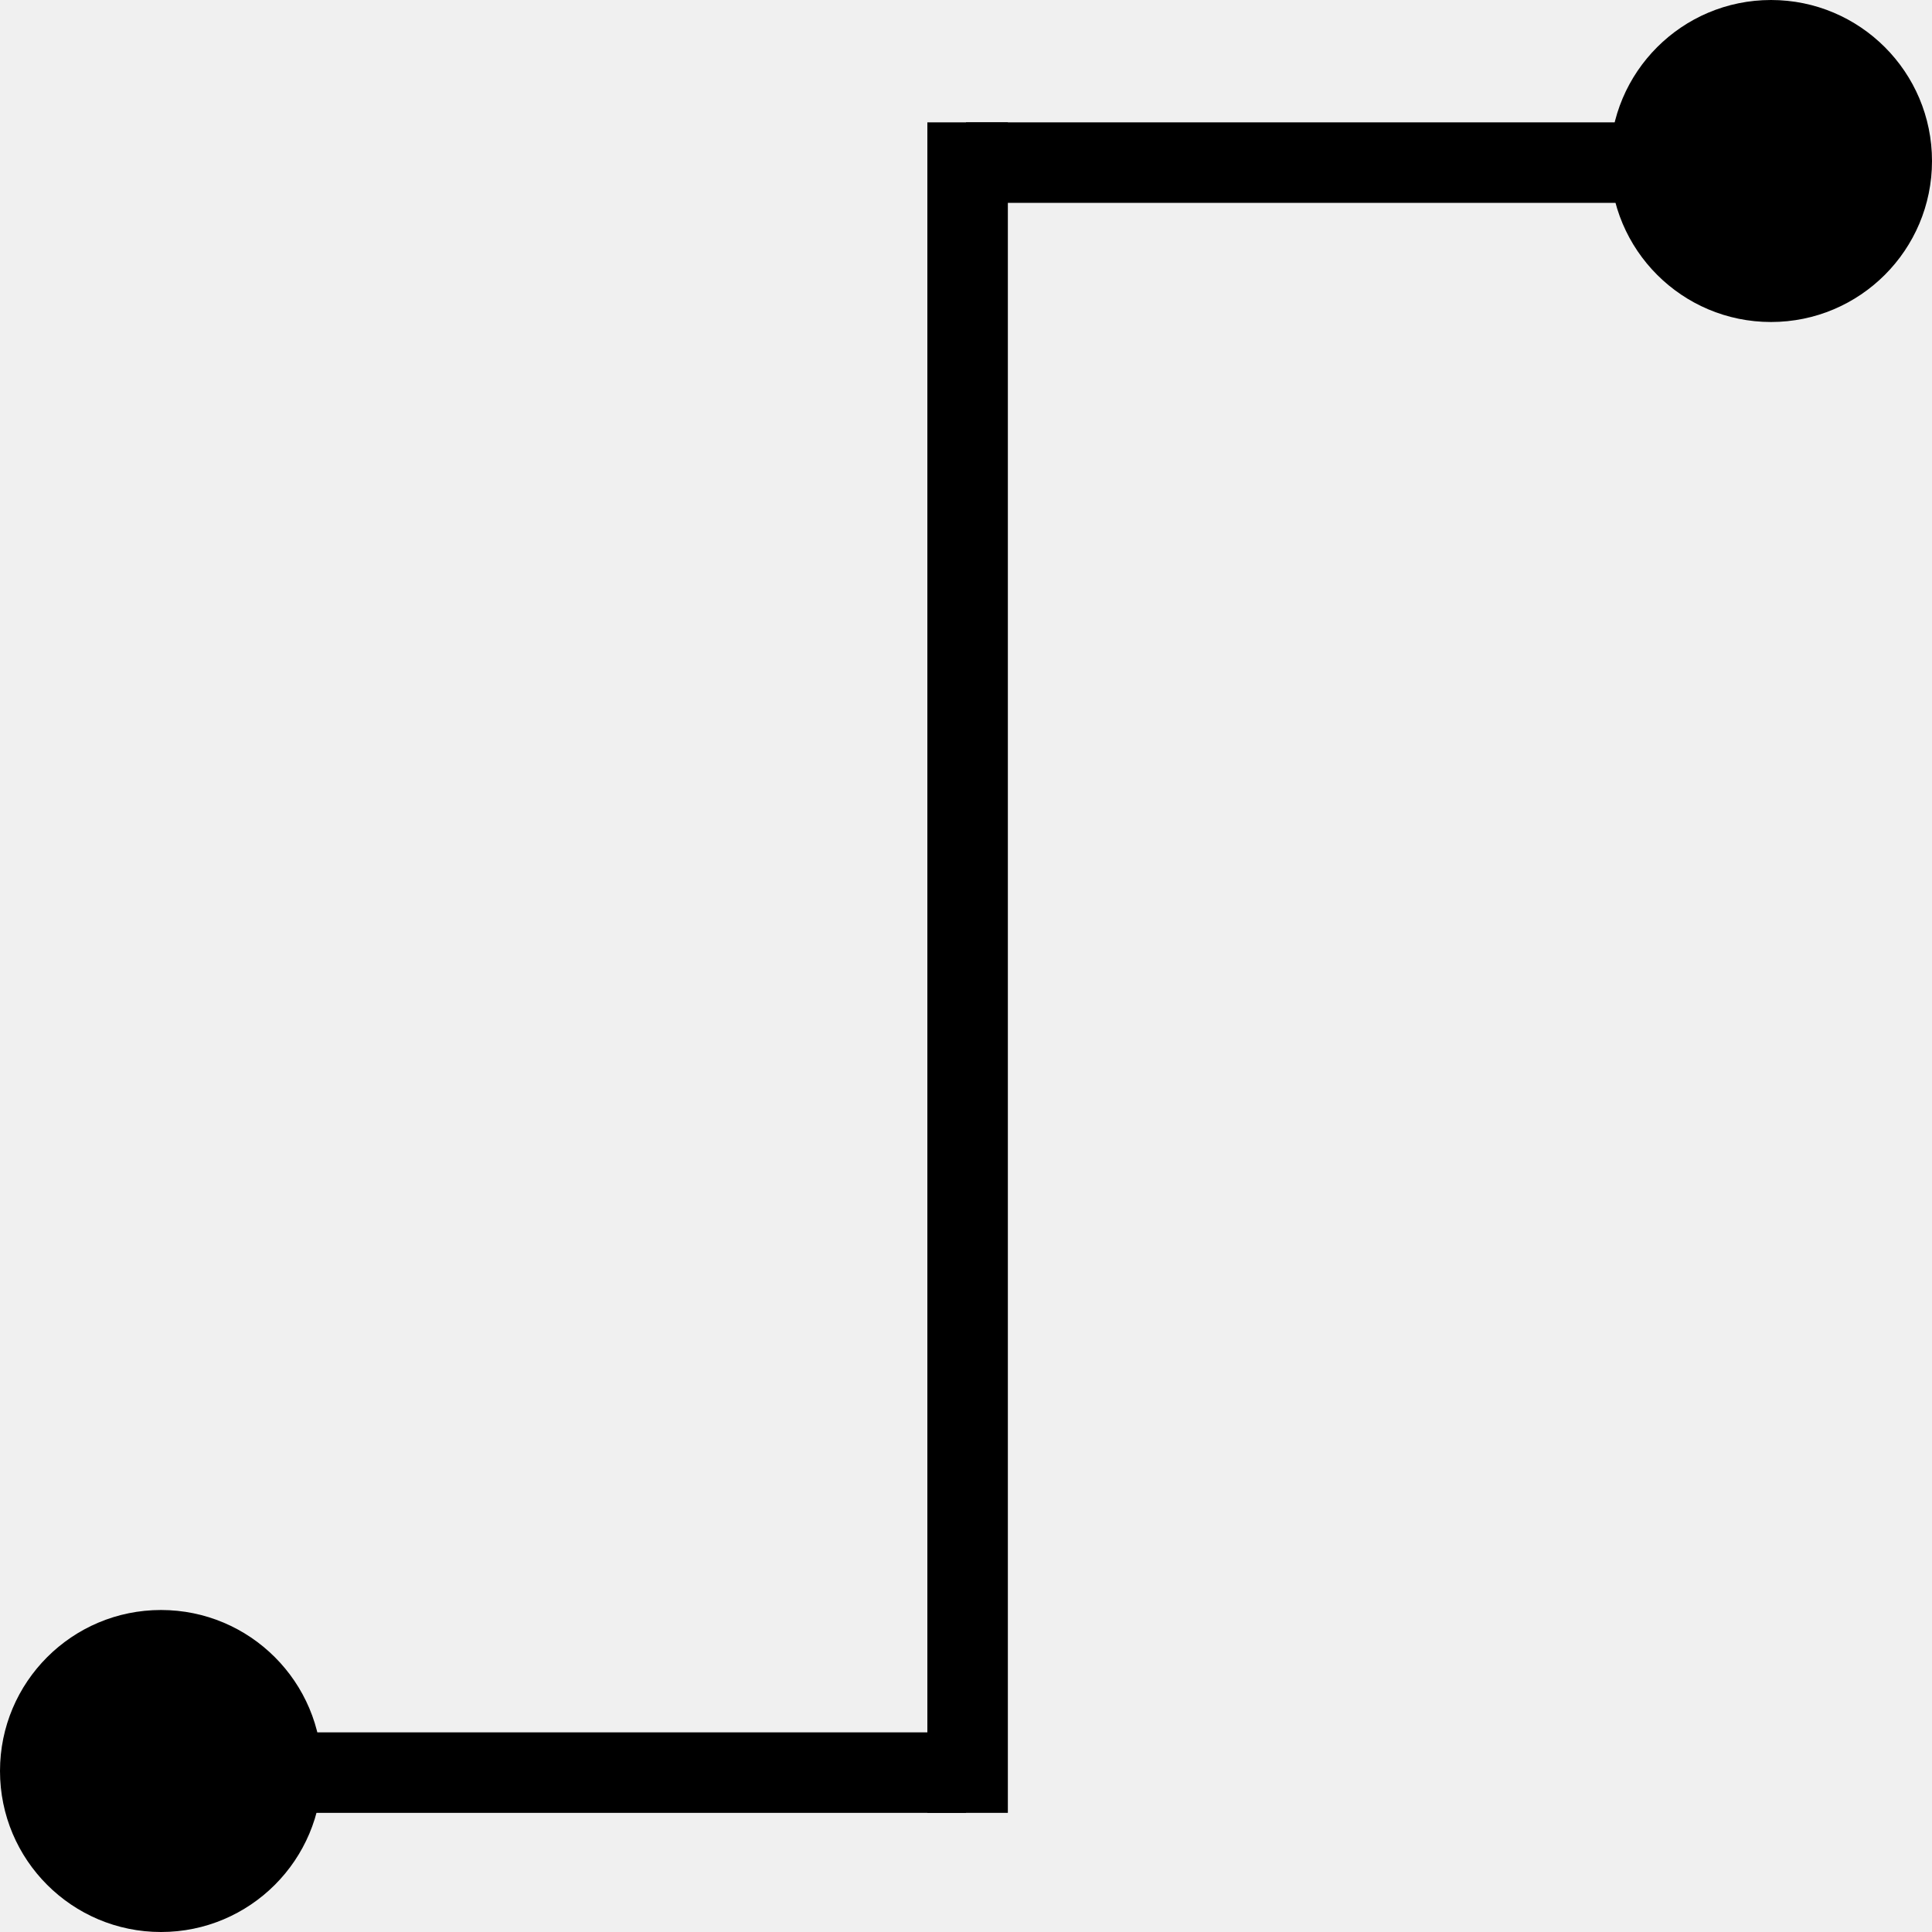
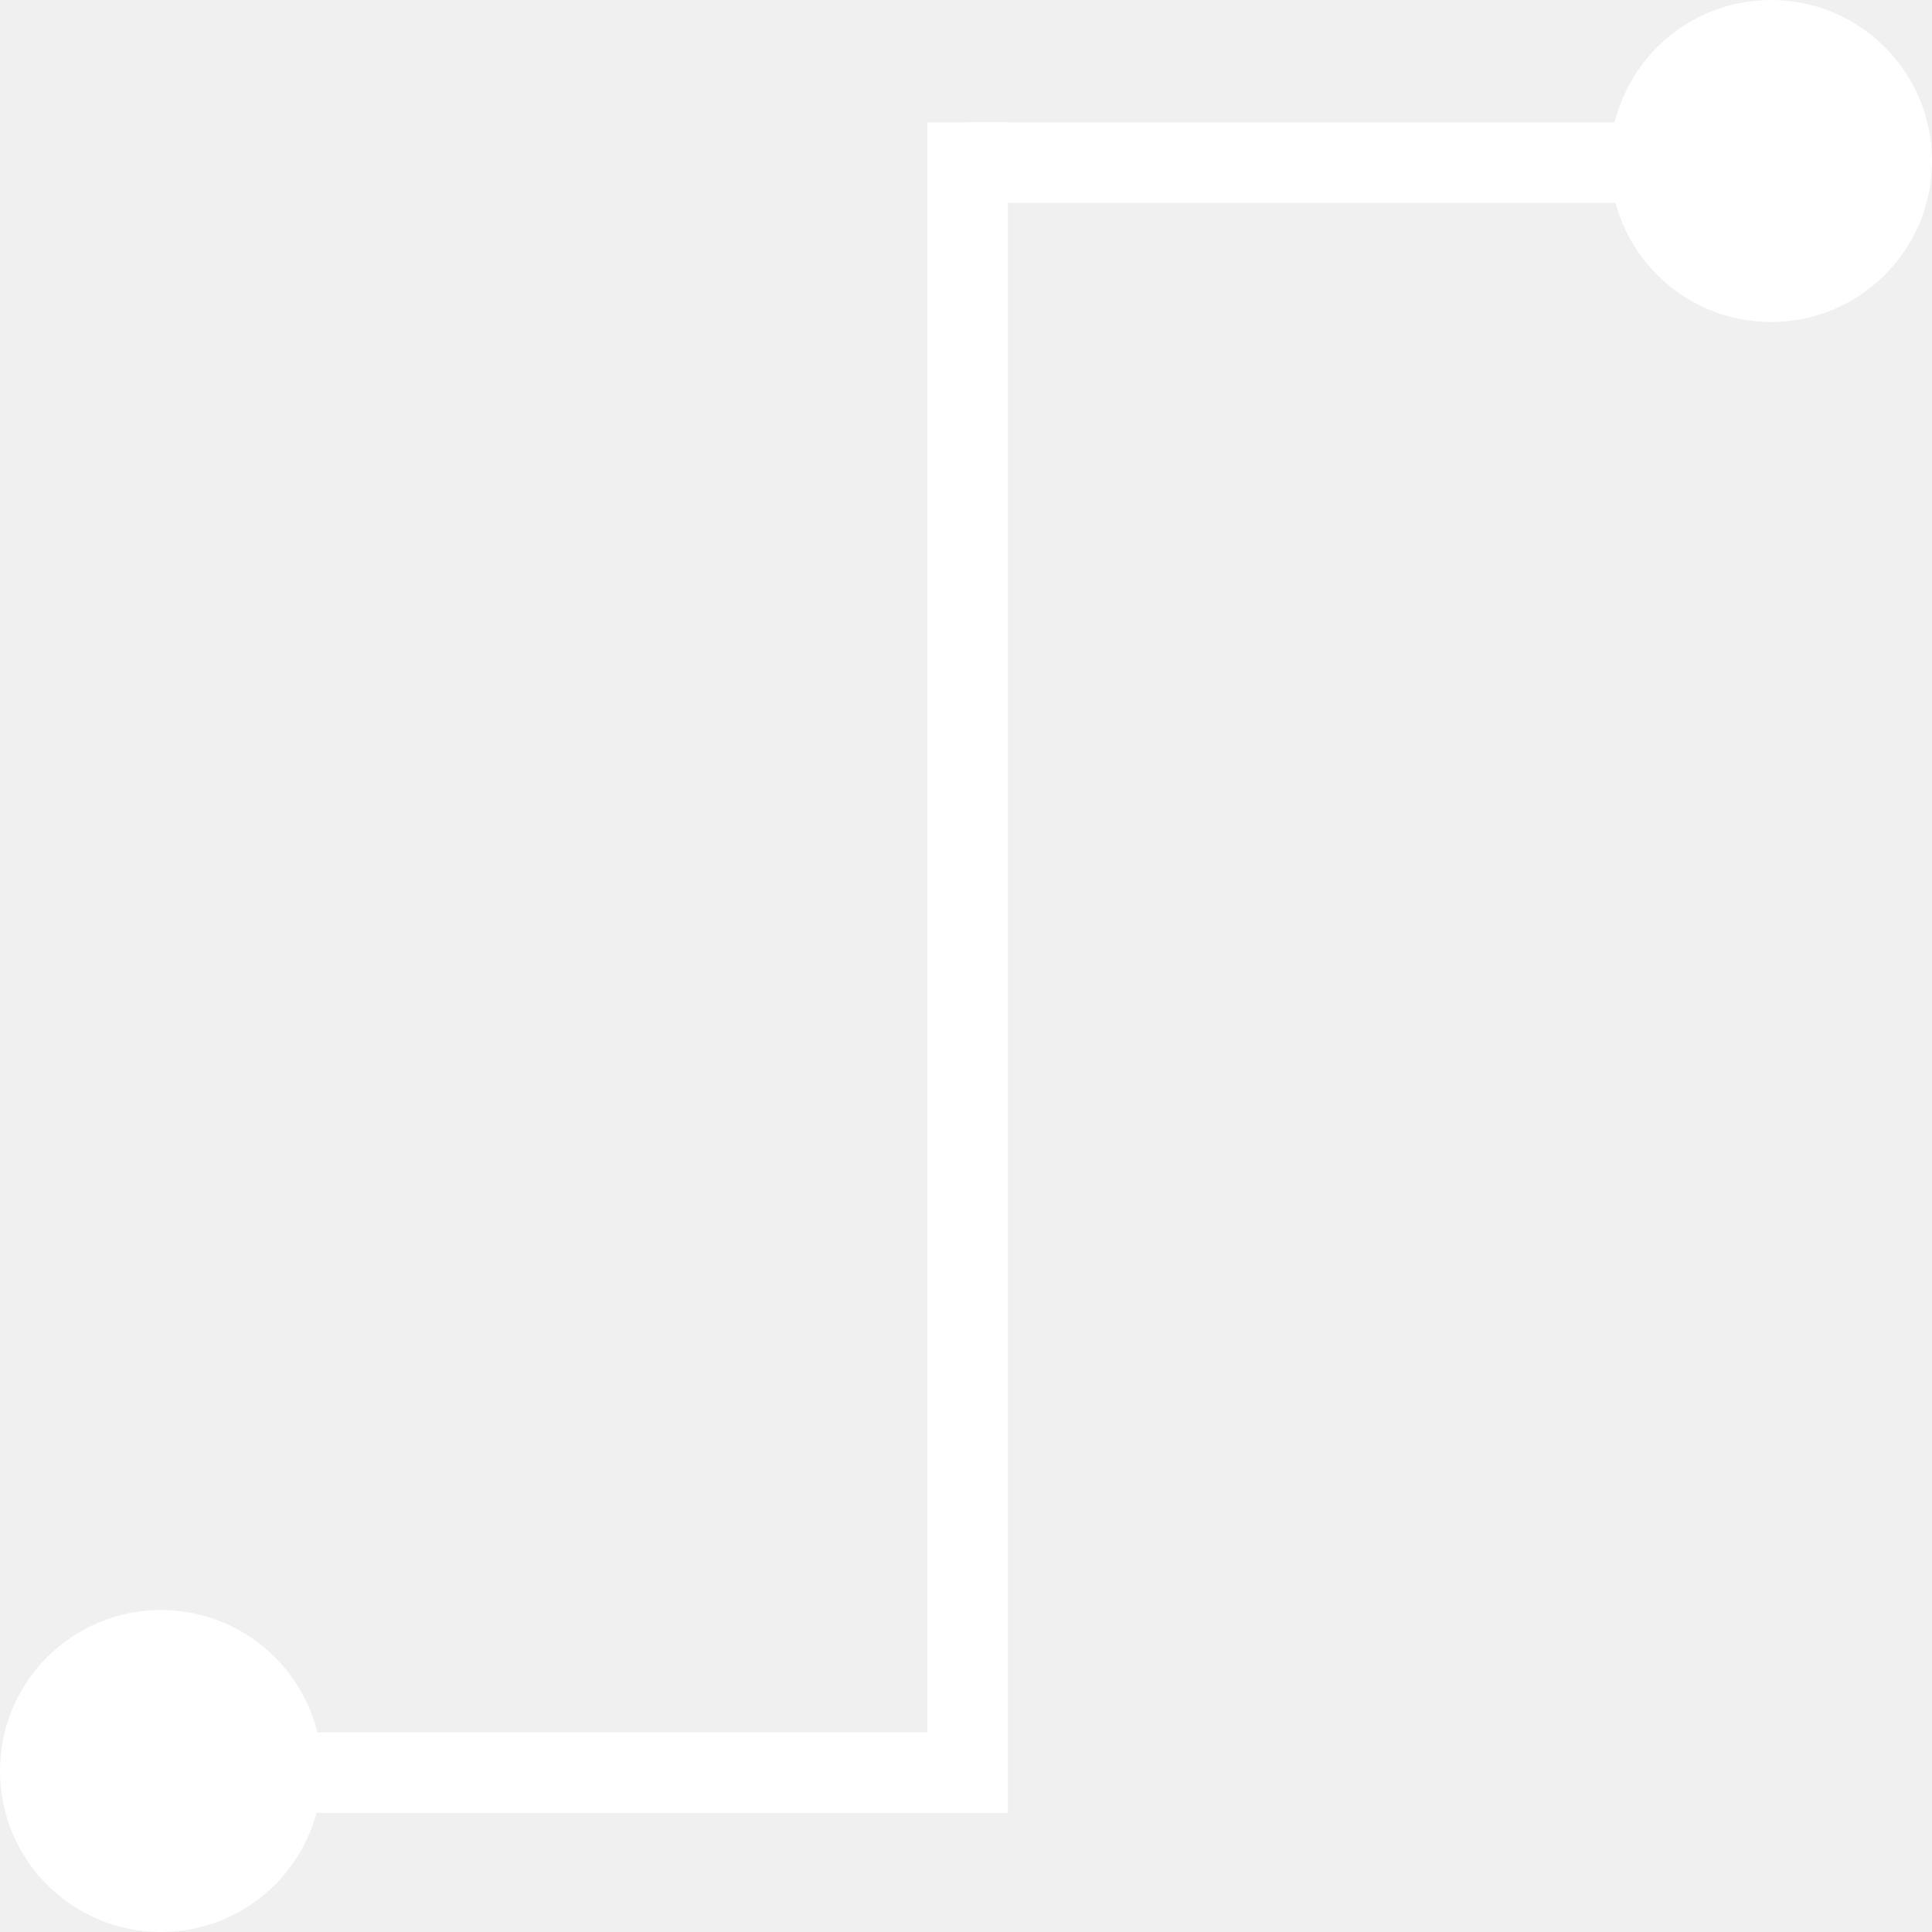
<svg xmlns="http://www.w3.org/2000/svg" width="600" height="600" viewBox="0 0 600 600" fill="none">
-   <circle cx="50" cy="550" r="50" fill="black" />
-   <circle cx="550" cy="50" r="50" fill="black" />
-   <rect x="300" y="38" width="250" height="25" fill="black" />
-   <rect x="288" y="38" width="25" height="525" fill="black" />
-   <rect x="50" y="538" width="250" height="25" fill="black" />
+   <circle cx="50" cy="550" r="50" fill="white" />
+   <circle cx="550" cy="50" r="50" fill="white" />
+   <rect x="300" y="38" width="250" height="25" fill="white" />
+   <rect x="288" y="38" width="25" height="525" fill="white" />
+   <rect x="50" y="538" width="250" height="25" fill="white" />
</svg>
